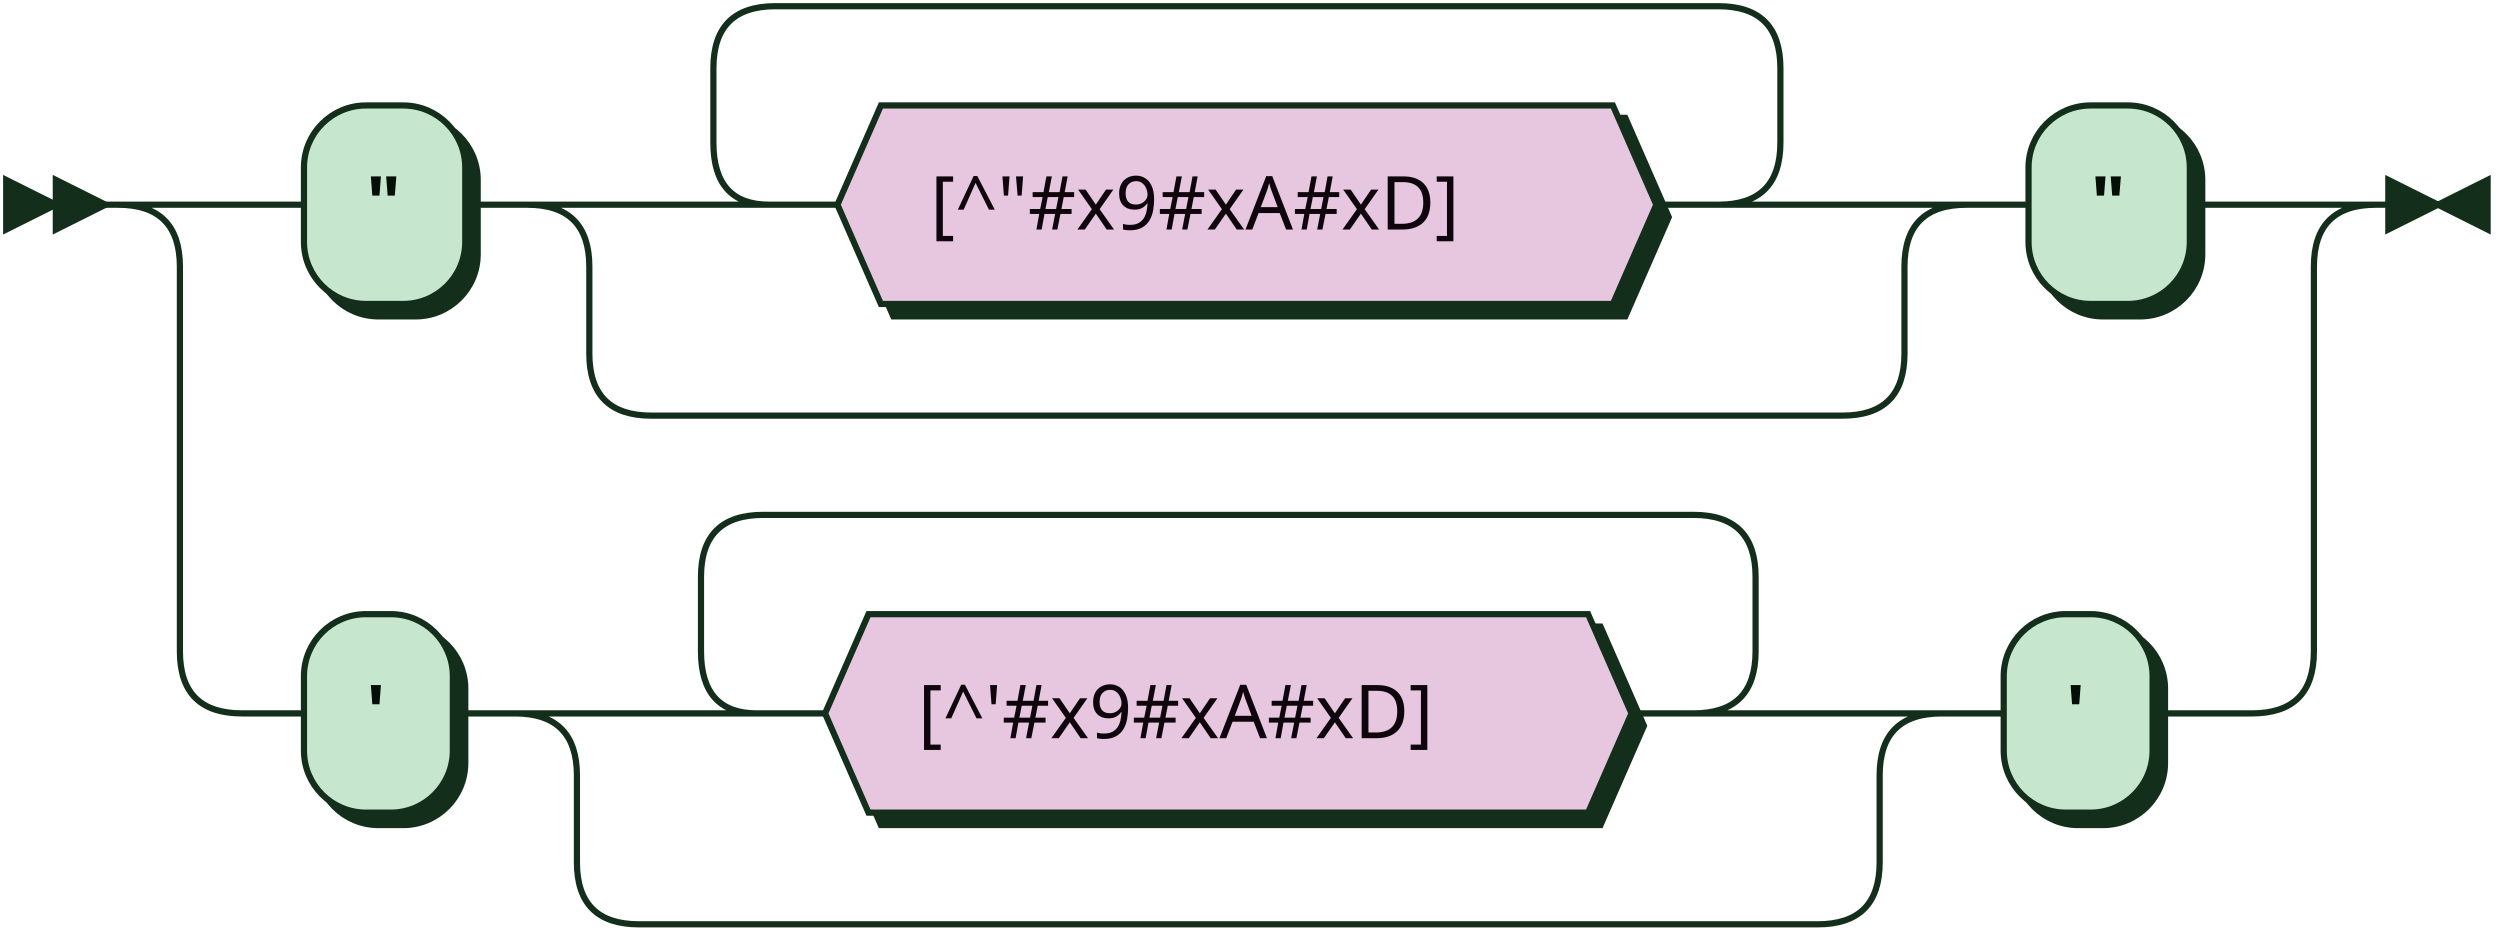
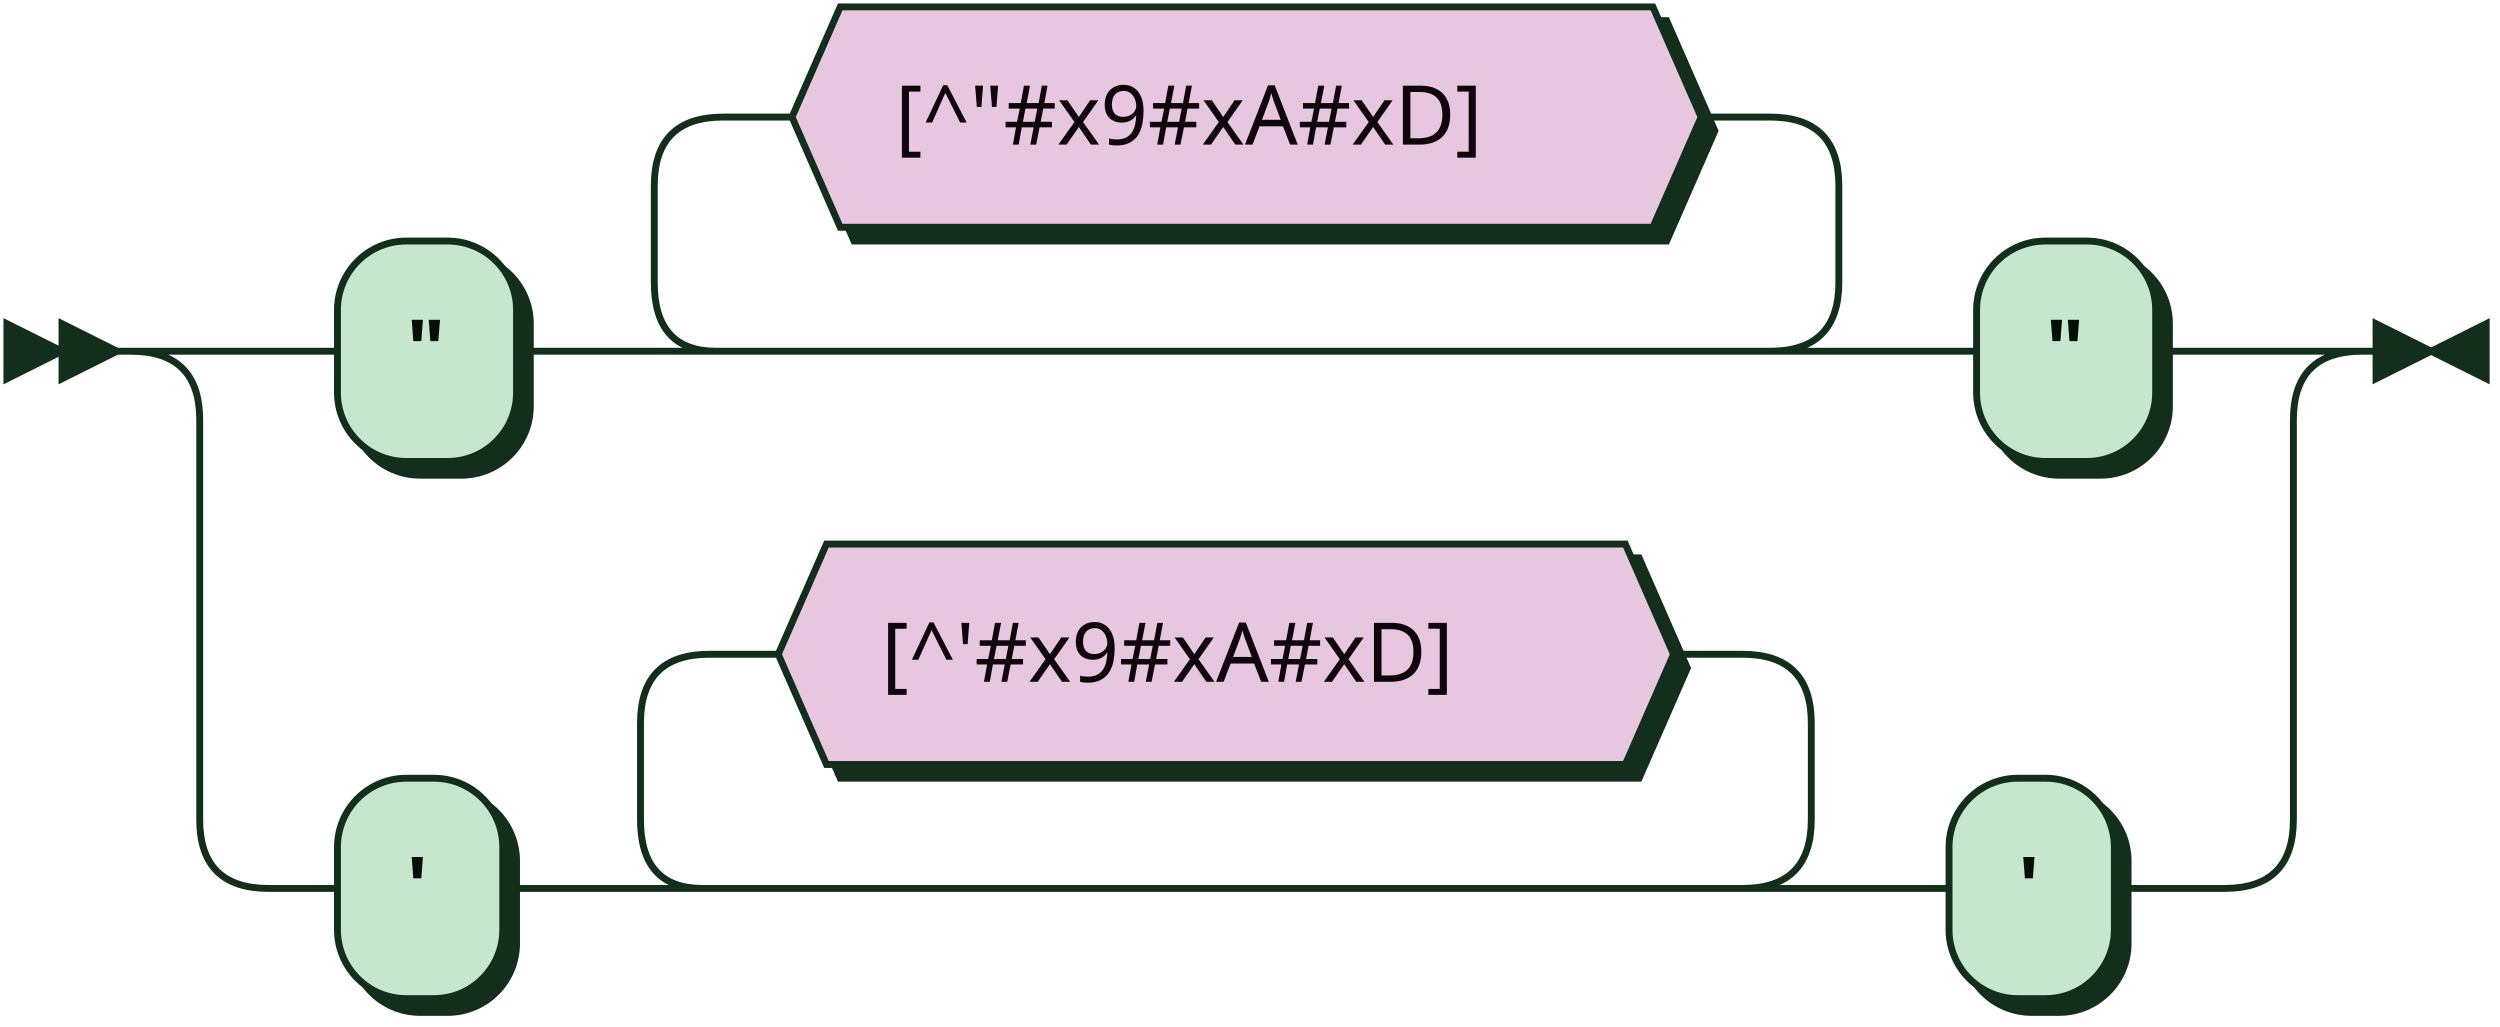
- <svg xmlns="http://www.w3.org/2000/svg" width="403" height="151">
+ <svg xmlns="http://www.w3.org/2000/svg" width="363" height="149">
  <defs>
    <style type="text/css">
    @namespace "http://www.w3.org/2000/svg";
    .line                 {fill: none; stroke: #132E1A; stroke-width: 1;}
    .bold-line            {stroke: #060E08; shape-rendering: crispEdges; stroke-width: 2;}
    .thin-line            {stroke: #0E060C; shape-rendering: crispEdges}
    .filled               {fill: #132E1A; stroke: none;}
    text.terminal         {font-family: Verdana, Sans-serif;
                            font-size: 12px;
                            fill: #060E08;
                            font-weight: bold;
                          }
    text.nonterminal      {font-family: Verdana, Sans-serif;
                            font-size: 12px;
                            fill: #06080E;
                            font-weight: normal;
                          }
    text.regexp           {font-family: Verdana, Sans-serif;
                            font-size: 12px;
                            fill: #0E060C;
                            font-weight: normal;
                          }
    rect, circle, polygon {fill: #132E1A; stroke: #132E1A;}
-     rect.terminal         {fill: #C6E7CE; stroke: #132E1A; stroke-width: 1;}
+     rect.terminal         {fill: #c6e7ce; stroke: #132E1A; stroke-width: 1;}
    rect.nonterminal      {fill: #C6CEE7; stroke: #132E1A; stroke-width: 1;}
    rect.text             {fill: none; stroke: none;}
    polygon.regexp        {fill: #E7C6DF; stroke: #132E1A; stroke-width: 1;}
  </style>
  </defs>
-   <polygon points="9 33 1 29 1 37" />
-   <polygon points="17 33 9 29 9 37" />
-   <rect x="51" y="19" width="26" height="32" rx="10" />
-   <rect x="49" y="17" width="26" height="32" class="terminal" rx="10" />
-   <text class="terminal" x="59" y="37">"</text>
-   <polygon points="137 35 144 19 262 19 269 35 262 51 144 51" />
-   <polygon points="135 33 142 17 260 17 267 33 260 49 142 49" class="regexp" />
-   <text class="regexp" x="150" y="37">[^"#x9#xA#xD]</text>
-   <rect x="329" y="19" width="26" height="32" rx="10" />
-   <rect x="327" y="17" width="26" height="32" class="terminal" rx="10" />
-   <text class="terminal" x="337" y="37">"</text>
-   <rect x="51" y="101" width="24" height="32" rx="10" />
-   <rect x="49" y="99" width="24" height="32" class="terminal" rx="10" />
-   <text class="terminal" x="59" y="119">'</text>
-   <polygon points="135 117 142 101 258 101 265 117 258 133 142 133" />
-   <polygon points="133 115 140 99 256 99 263 115 256 131 140 131" class="regexp" />
-   <text class="regexp" x="148" y="119">[^'#x9#xA#xD]</text>
-   <rect x="325" y="101" width="24" height="32" rx="10" />
-   <rect x="323" y="99" width="24" height="32" class="terminal" rx="10" />
-   <text class="terminal" x="333" y="119">'</text>
-   <path class="line" d="m17 33 h2 m20 0 h10 m26 0 h10 m40 0 h10 m132 0 h10 m-172 0 l20 0 m-1 0 q-9 0 -9 -10 l0 -12 q0 -10 10 -10 m152 32 l20 0 m-20 0 q10 0 10 -10 l0 -12 q0 -10 -10 -10 m-152 0 h10 m0 0 h142 m-192 32 h20 m192 0 h20 m-232 0 q10 0 10 10 m212 0 q0 -10 10 -10 m-222 10 v14 m212 0 v-14 m-212 14 q0 10 10 10 m192 0 q10 0 10 -10 m-202 10 h10 m0 0 h182 m20 -34 h10 m26 0 h10 m-344 0 h20 m324 0 h20 m-364 0 q10 0 10 10 m344 0 q0 -10 10 -10 m-354 10 v62 m344 0 v-62 m-344 62 q0 10 10 10 m324 0 q10 0 10 -10 m-334 10 h10 m24 0 h10 m40 0 h10 m130 0 h10 m-170 0 l20 0 m-1 0 q-9 0 -9 -10 l0 -12 q0 -10 10 -10 m150 32 l20 0 m-20 0 q10 0 10 -10 l0 -12 q0 -10 -10 -10 m-150 0 h10 m0 0 h140 m-190 32 h20 m190 0 h20 m-230 0 q10 0 10 10 m210 0 q0 -10 10 -10 m-220 10 v14 m210 0 v-14 m-210 14 q0 10 10 10 m190 0 q10 0 10 -10 m-200 10 h10 m0 0 h180 m20 -34 h10 m24 0 h10 m0 0 h6 m23 -82 h-3" />
-   <polygon points="393 33 401 29 401 37" />
-   <polygon points="393 33 385 29 385 37" />
+   <polygon points="9 51 1 47 1 55" />
+   <polygon points="17 51 9 47 9 55" />
+   <rect x="51" y="37" width="26" height="32" rx="10" />
+   <rect x="49" y="35" width="26" height="32" class="terminal" rx="10" />
+   <text class="terminal" x="59" y="55">"</text>
+   <polygon points="117 19 124 3 242 3 249 19 242 35 124 35" />
+   <polygon points="115 17 122 1 240 1 247 17 240 33 122 33" class="regexp" />
+   <text class="regexp" x="130" y="21">[^"#x9#xA#xD]</text>
+   <rect x="289" y="37" width="26" height="32" rx="10" />
+   <rect x="287" y="35" width="26" height="32" class="terminal" rx="10" />
+   <text class="terminal" x="297" y="55">"</text>
+   <rect x="51" y="115" width="24" height="32" rx="10" />
+   <rect x="49" y="113" width="24" height="32" class="terminal" rx="10" />
+   <text class="terminal" x="59" y="133">'</text>
+   <polygon points="115 97 122 81 238 81 245 97 238 113 122 113" />
+   <polygon points="113 95 120 79 236 79 243 95 236 111 120 111" class="regexp" />
+   <text class="regexp" x="128" y="99">[^'#x9#xA#xD]</text>
+   <rect x="285" y="115" width="24" height="32" rx="10" />
+   <rect x="283" y="113" width="24" height="32" class="terminal" rx="10" />
+   <text class="terminal" x="293" y="133">'</text>
+   <path class="line" d="m17 51 h2 m20 0 h10 m26 0 h10 m20 0 h10 m0 0 h142 m-172 0 l20 0 m-1 0 q-9 0 -9 -10 l0 -14 q0 -10 10 -10 m152 34 l20 0 m-20 0 q10 0 10 -10 l0 -14 q0 -10 -10 -10 m-152 0 h10 m132 0 h10 m20 34 h10 m26 0 h10 m-304 0 h20 m284 0 h20 m-324 0 q10 0 10 10 m304 0 q0 -10 10 -10 m-314 10 v58 m304 0 v-58 m-304 58 q0 10 10 10 m284 0 q10 0 10 -10 m-294 10 h10 m24 0 h10 m20 0 h10 m0 0 h140 m-170 0 l20 0 m-1 0 q-9 0 -9 -10 l0 -14 q0 -10 10 -10 m150 34 l20 0 m-20 0 q10 0 10 -10 l0 -14 q0 -10 -10 -10 m-150 0 h10 m130 0 h10 m20 34 h10 m24 0 h10 m0 0 h6 m23 -78 h-3" />
+   <polygon points="353 51 361 47 361 55" />
+   <polygon points="353 51 345 47 345 55" />
</svg>
